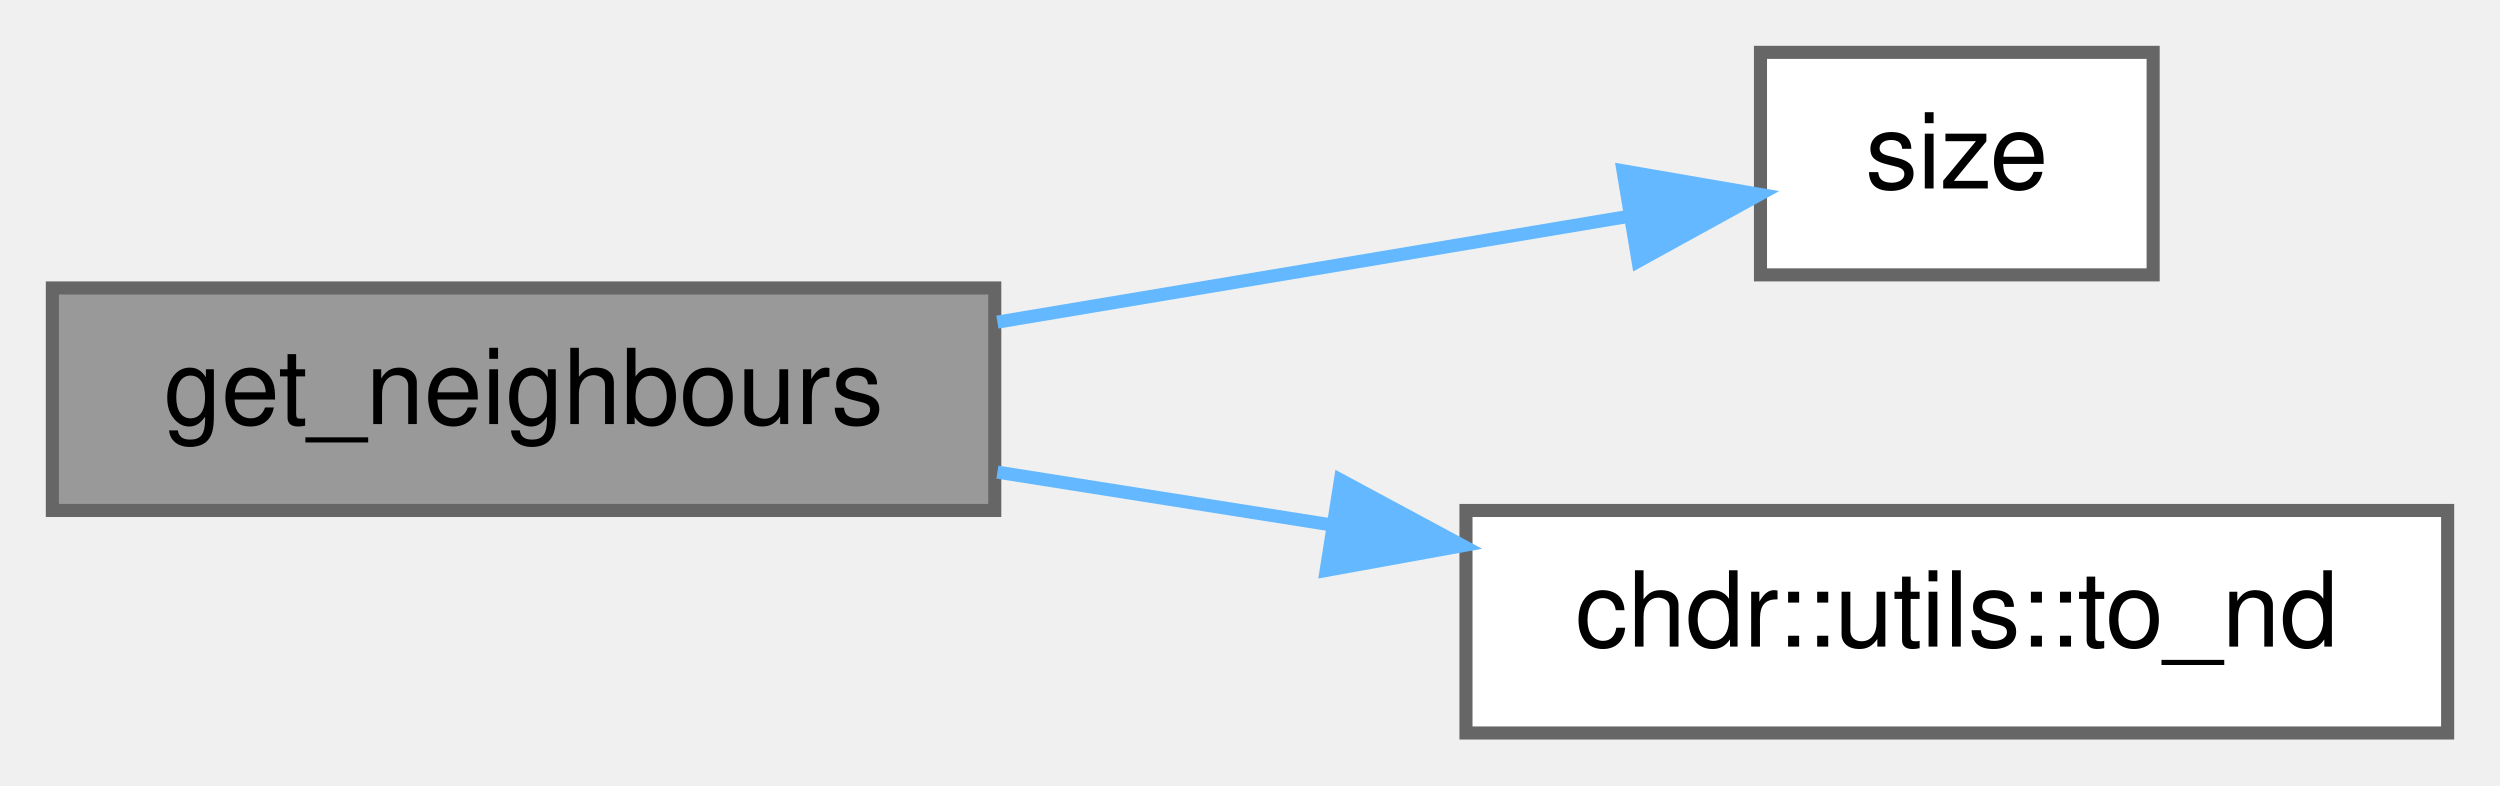
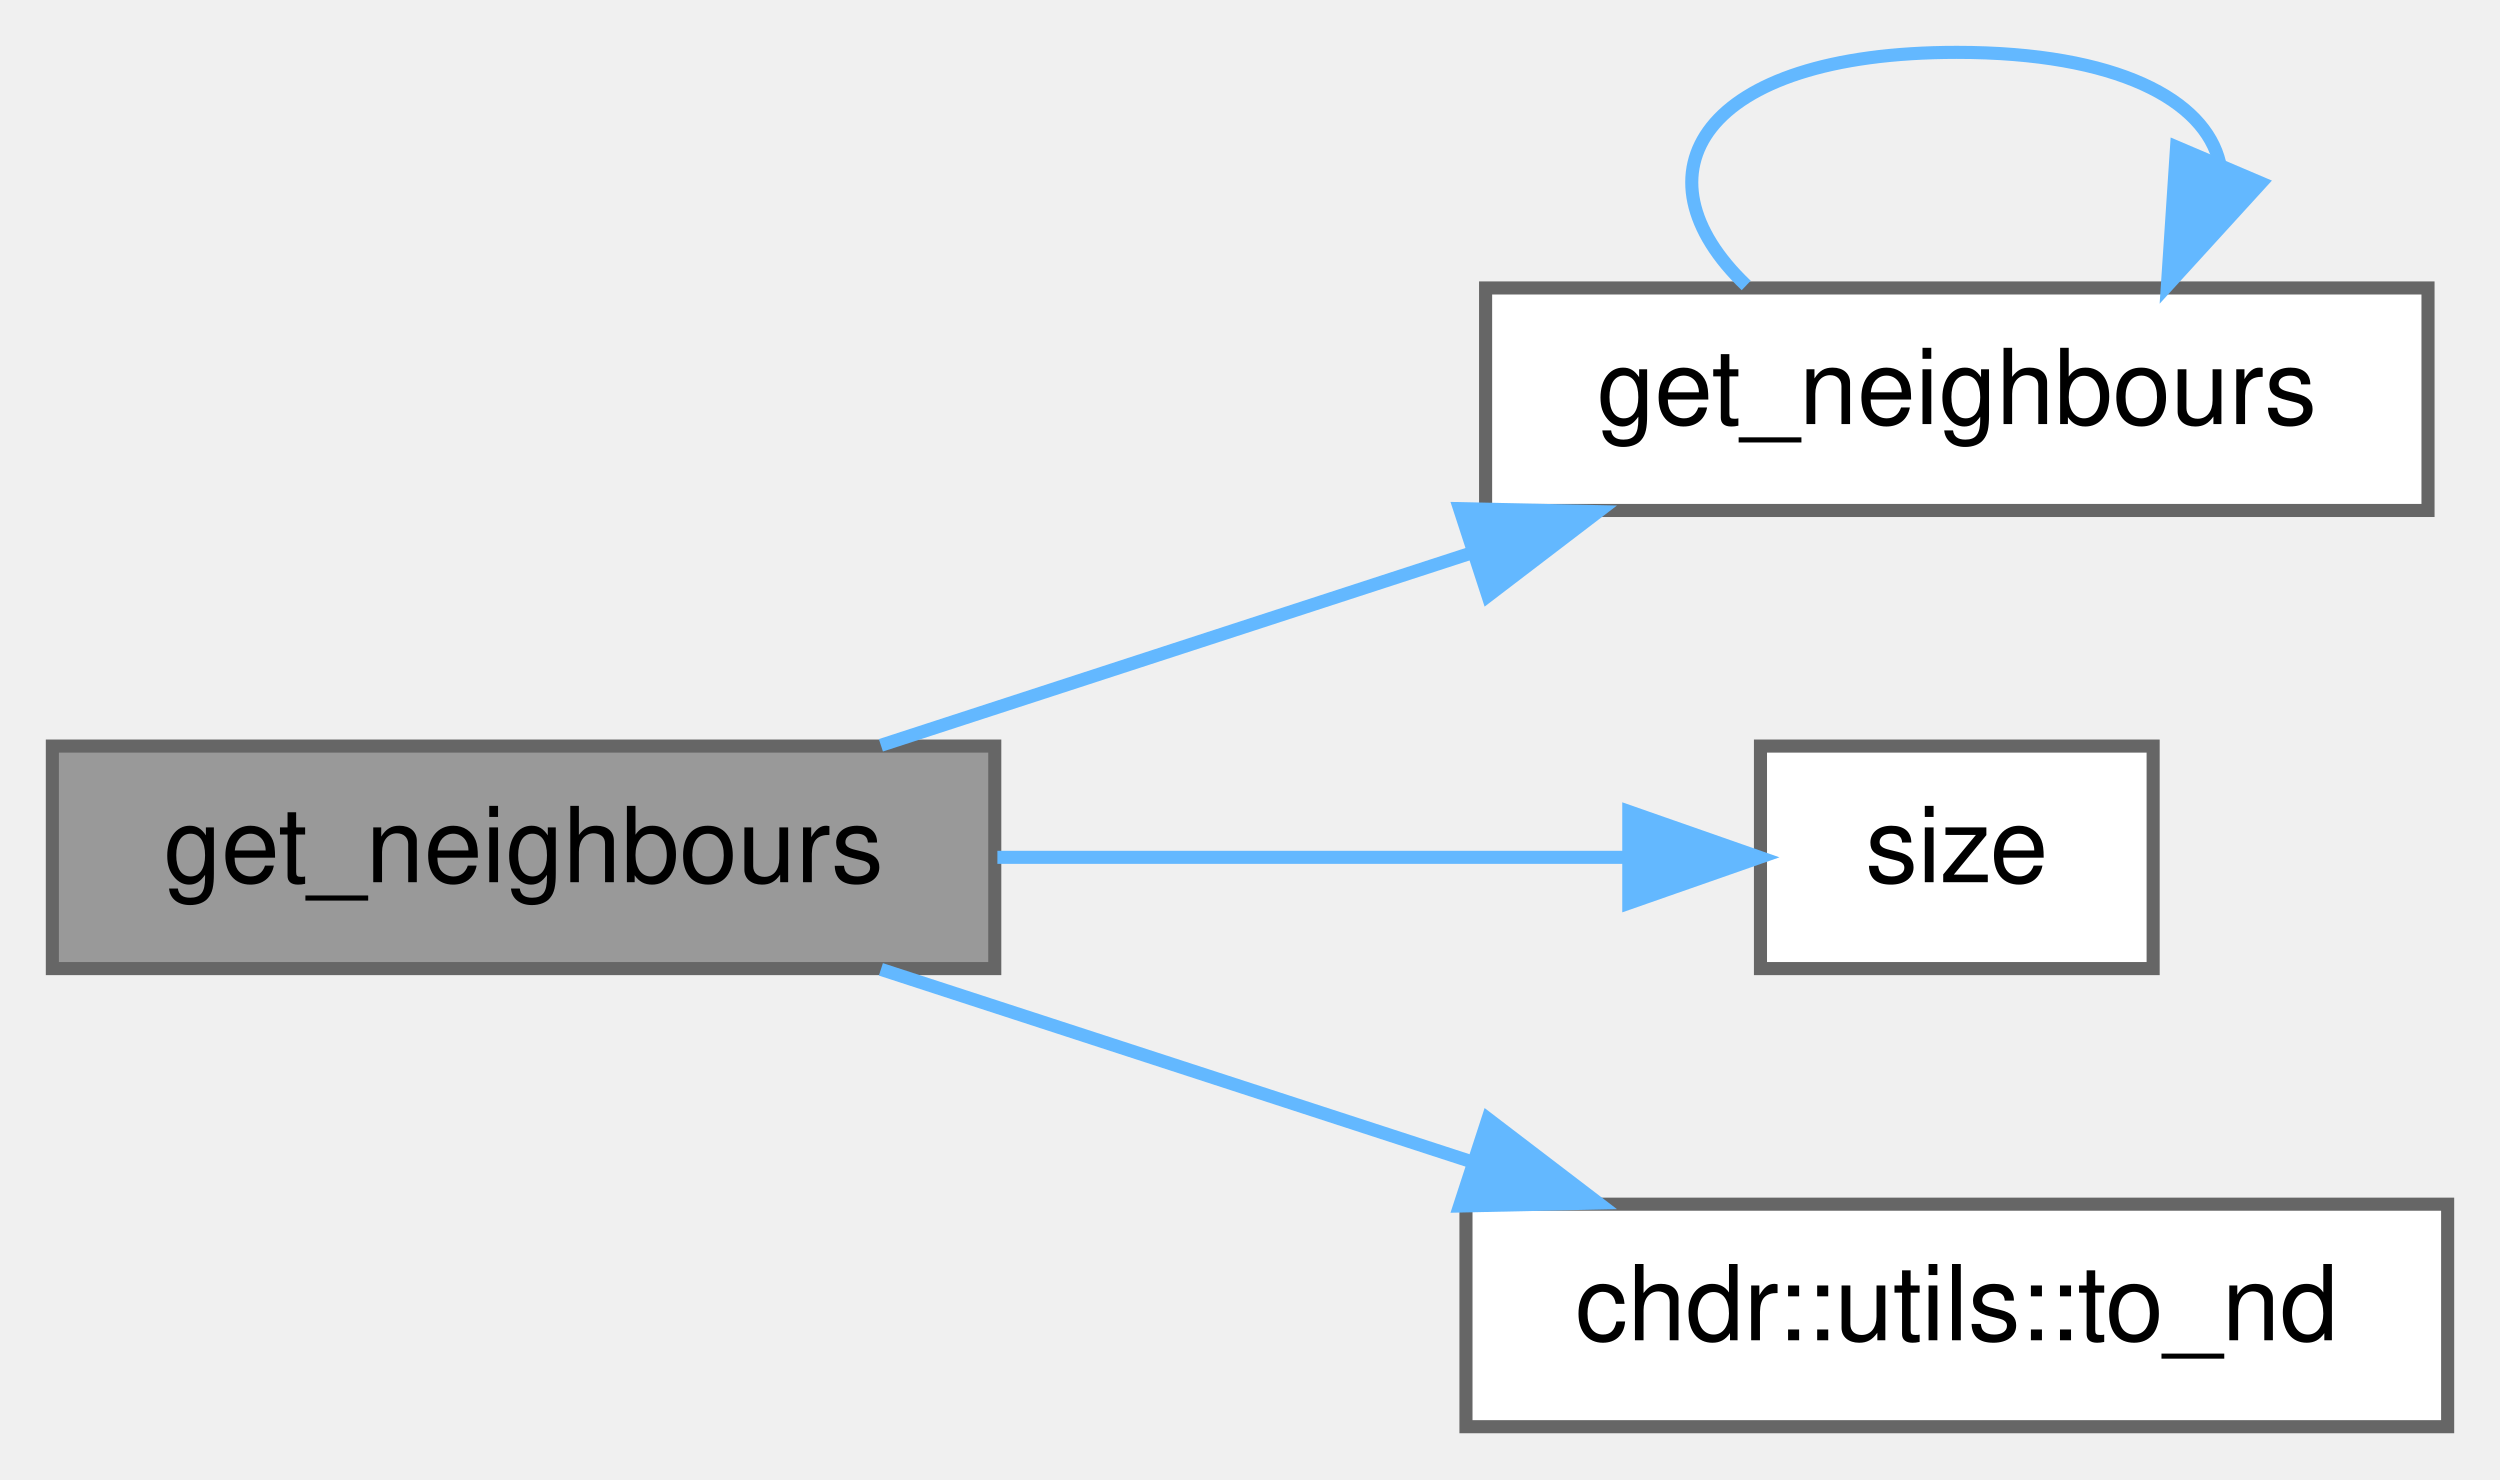
- <svg xmlns="http://www.w3.org/2000/svg" xmlns:xlink="http://www.w3.org/1999/xlink" width="191pt" height="60pt" viewBox="0.00 0.00 191.00 60.00">
-   <g id="graph0" class="graph" transform="scale(1 1) rotate(0) translate(4 56)">
+ <svg xmlns="http://www.w3.org/2000/svg" xmlns:xlink="http://www.w3.org/1999/xlink" width="191pt" height="113pt" viewBox="0.00 0.00 191.00 113.00">
+   <g id="graph0" class="graph" transform="scale(1 1) rotate(0) translate(4 109)">
    <g id="Node000001" class="node">
      <g id="a_Node000001">
        <a xlink:title="Retrieves the neighbours of a node within the grid.">
-           <polygon fill="#999999" stroke="#666666" points="72,-34 0,-34 0,-17 72,-17 72,-34" />
-           <text text-anchor="middle" x="36" y="-23.6" font-family="Helvetica,sans-Serif" font-size="8.00">get_neighbours</text>
+           <polygon fill="#999999" stroke="#666666" points="72,-52 0,-52 0,-35 72,-35 72,-52" />
+           <text text-anchor="middle" x="36" y="-41.6" font-family="Helvetica,sans-Serif" font-size="8.00">get_neighbours</text>
        </a>
      </g>
    </g>
    <g id="Node000002" class="node">
      <g id="a_Node000002">
+         <a xlink:href="../../dd/de3/classchdr_1_1mazes_1_1grid_a0abdfb4af71cccf812fb2b7150f0cc72.html#a0abdfb4af71cccf812fb2b7150f0cc72" target="_top" xlink:title="Retrieves the neighbours of a node within the grid.">
+           <polygon fill="white" stroke="#666666" points="181.5,-87 109.5,-87 109.5,-70 181.5,-70 181.5,-87" />
+           <text text-anchor="middle" x="145.5" y="-76.6" font-family="Helvetica,sans-Serif" font-size="8.00">get_neighbours</text>
+         </a>
+       </g>
+     </g>
+     <g id="edge1_Node000001_Node000002" class="edge">
+       <g id="a_edge1_Node000001_Node000002">
+         <a xlink:title=" ">
+           <path fill="none" stroke="#63b8ff" d="M63.3,-52.06C76.83,-56.47 93.54,-61.91 108.28,-66.71" />
+           <polygon fill="#63b8ff" stroke="#63b8ff" points="107.51,-70.14 118.1,-69.91 109.68,-63.48 107.51,-70.14" />
+         </a>
+       </g>
+     </g>
+     <g id="Node000003" class="node">
+       <g id="a_Node000003">
        <a xlink:href="../../dd/de3/classchdr_1_1mazes_1_1grid_a32d34adb7833cb15aa705c6c7ada57a8.html#a32d34adb7833cb15aa705c6c7ada57a8" target="_top" xlink:title="Retrieves the size of the grid.">
          <polygon fill="white" stroke="#666666" points="160.5,-52 130.5,-52 130.5,-35 160.5,-35 160.5,-52" />
          <text text-anchor="middle" x="145.5" y="-41.6" font-family="Helvetica,sans-Serif" font-size="8.00">size</text>
        </a>
      </g>
    </g>
-     <g id="edge1_Node000001_Node000002" class="edge">
-       <g id="a_edge1_Node000001_Node000002">
+     <g id="edge3_Node000001_Node000003" class="edge">
+       <g id="a_edge3_Node000001_Node000003">
        <a xlink:title=" ">
-           <path fill="none" stroke="#63b8ff" d="M72.2,-31.39C88.01,-34.04 106.26,-37.1 120.47,-39.48" />
-           <polygon fill="#63b8ff" stroke="#63b8ff" points="120,-42.95 130.44,-41.15 121.15,-36.04 120,-42.95" />
+           <path fill="none" stroke="#63b8ff" d="M72.2,-43.5C87.85,-43.5 105.9,-43.5 120.05,-43.5" />
+           <polygon fill="#63b8ff" stroke="#63b8ff" points="120.44,-47 130.44,-43.5 120.44,-40 120.44,-47" />
        </a>
      </g>
    </g>
-     <g id="Node000003" class="node">
-       <g id="a_Node000003">
+     <g id="Node000004" class="node">
+       <g id="a_Node000004">
        <a xlink:href="../../d2/dcb/structchdr_1_1utils_aa56b3789fceb847816a4fef606f80dfb.html#aa56b3789fceb847816a4fef606f80dfb" target="_top" xlink:title="Maps a one-dimensional index to a multidimensional coordinate representation.">
          <polygon fill="white" stroke="#666666" points="183,-17 108,-17 108,0 183,0 183,-17" />
          <text text-anchor="middle" x="145.5" y="-6.6" font-family="Helvetica,sans-Serif" font-size="8.00">chdr::utils::to_nd</text>
        </a>
      </g>
    </g>
-     <g id="edge2_Node000001_Node000003" class="edge">
-       <g id="a_edge2_Node000001_Node000003">
+     <g id="edge4_Node000001_Node000004" class="edge">
+       <g id="a_edge4_Node000001_Node000004">
        <a xlink:title=" ">
-           <path fill="none" stroke="#63b8ff" d="M72.2,-19.93C80.39,-18.64 89.23,-17.24 97.82,-15.88" />
-           <polygon fill="#63b8ff" stroke="#63b8ff" points="98.41,-19.33 107.74,-14.31 97.32,-12.42 98.41,-19.33" />
+           <path fill="none" stroke="#63b8ff" d="M63.3,-34.94C76.83,-30.53 93.54,-25.09 108.28,-20.29" />
+           <polygon fill="#63b8ff" stroke="#63b8ff" points="109.68,-23.52 118.1,-17.09 107.51,-16.86 109.68,-23.52" />
+         </a>
+       </g>
+     </g>
+     <g id="edge2_Node000002_Node000002" class="edge">
+       <g id="a_edge2_Node000002_Node000002">
+         <a xlink:title=" ">
+           <path fill="none" stroke="#63b8ff" d="M129.41,-87.19C120.52,-95.67 125.88,-105 145.5,-105 157.76,-105 164.45,-101.36 165.58,-96.55" />
+           <polygon fill="#63b8ff" stroke="#63b8ff" points="168.73,-95.02 161.59,-87.19 162.29,-97.76 168.73,-95.02" />
        </a>
      </g>
    </g>
  </g>
</svg>
